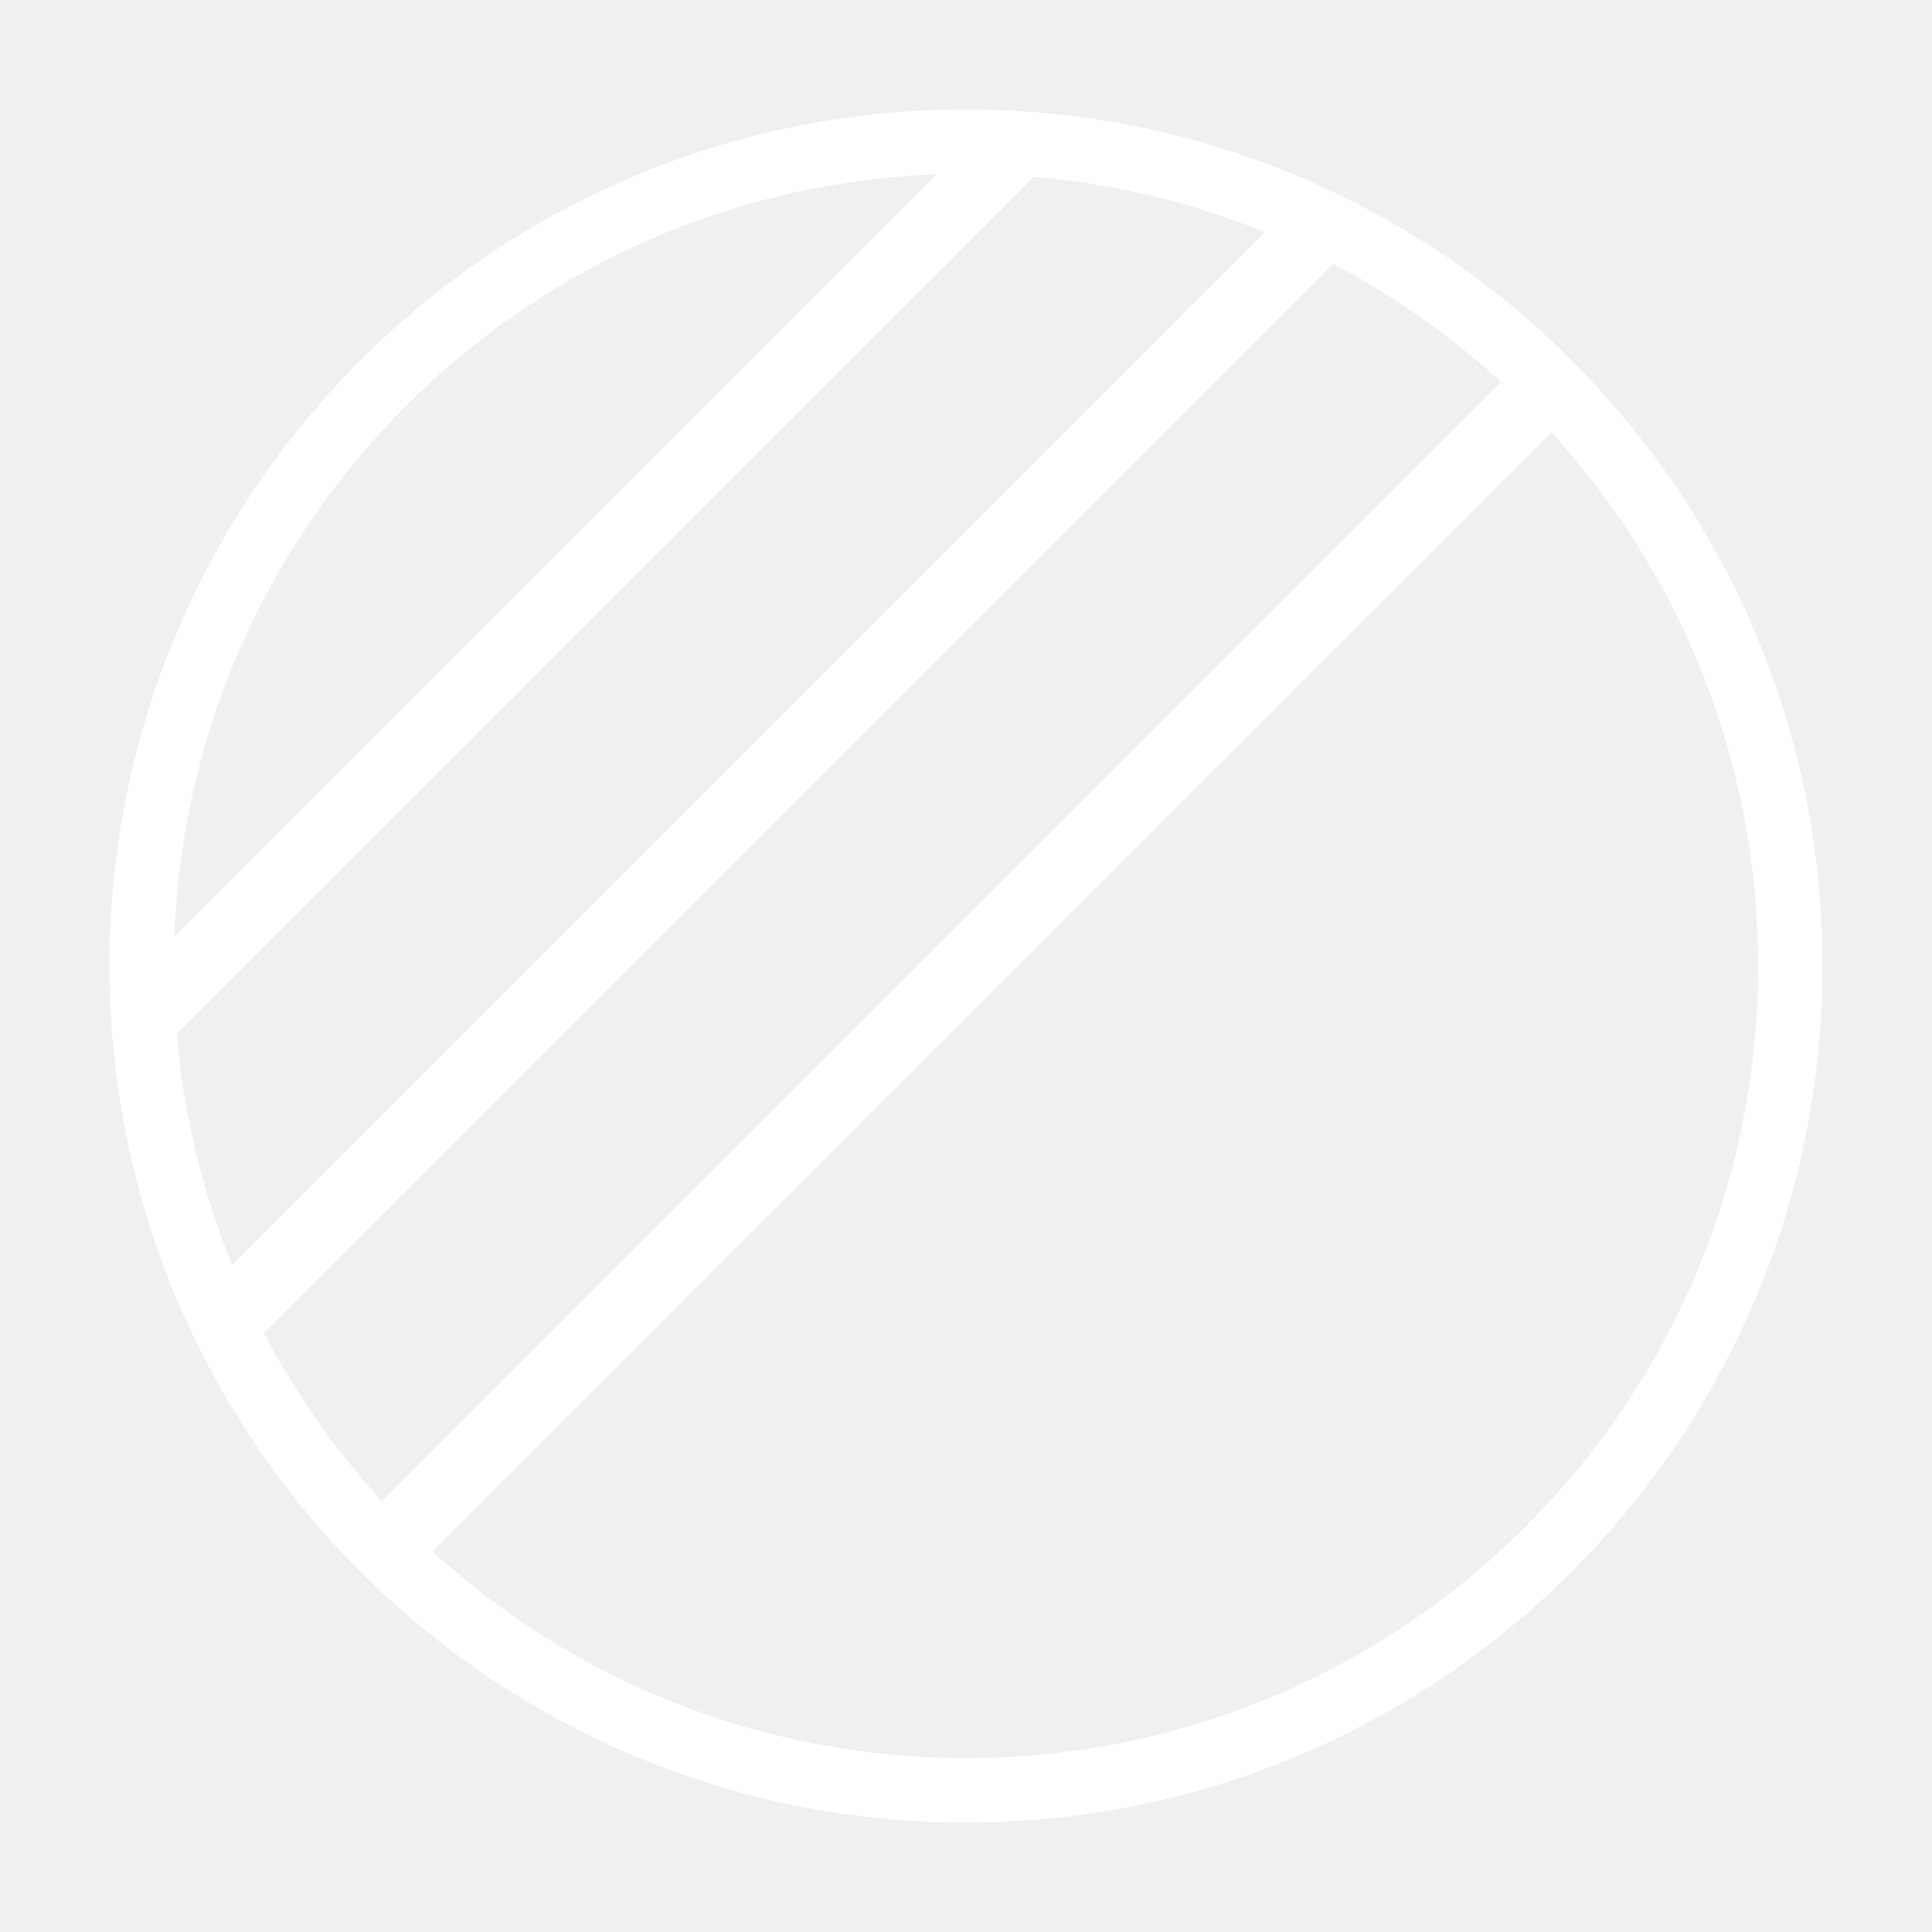
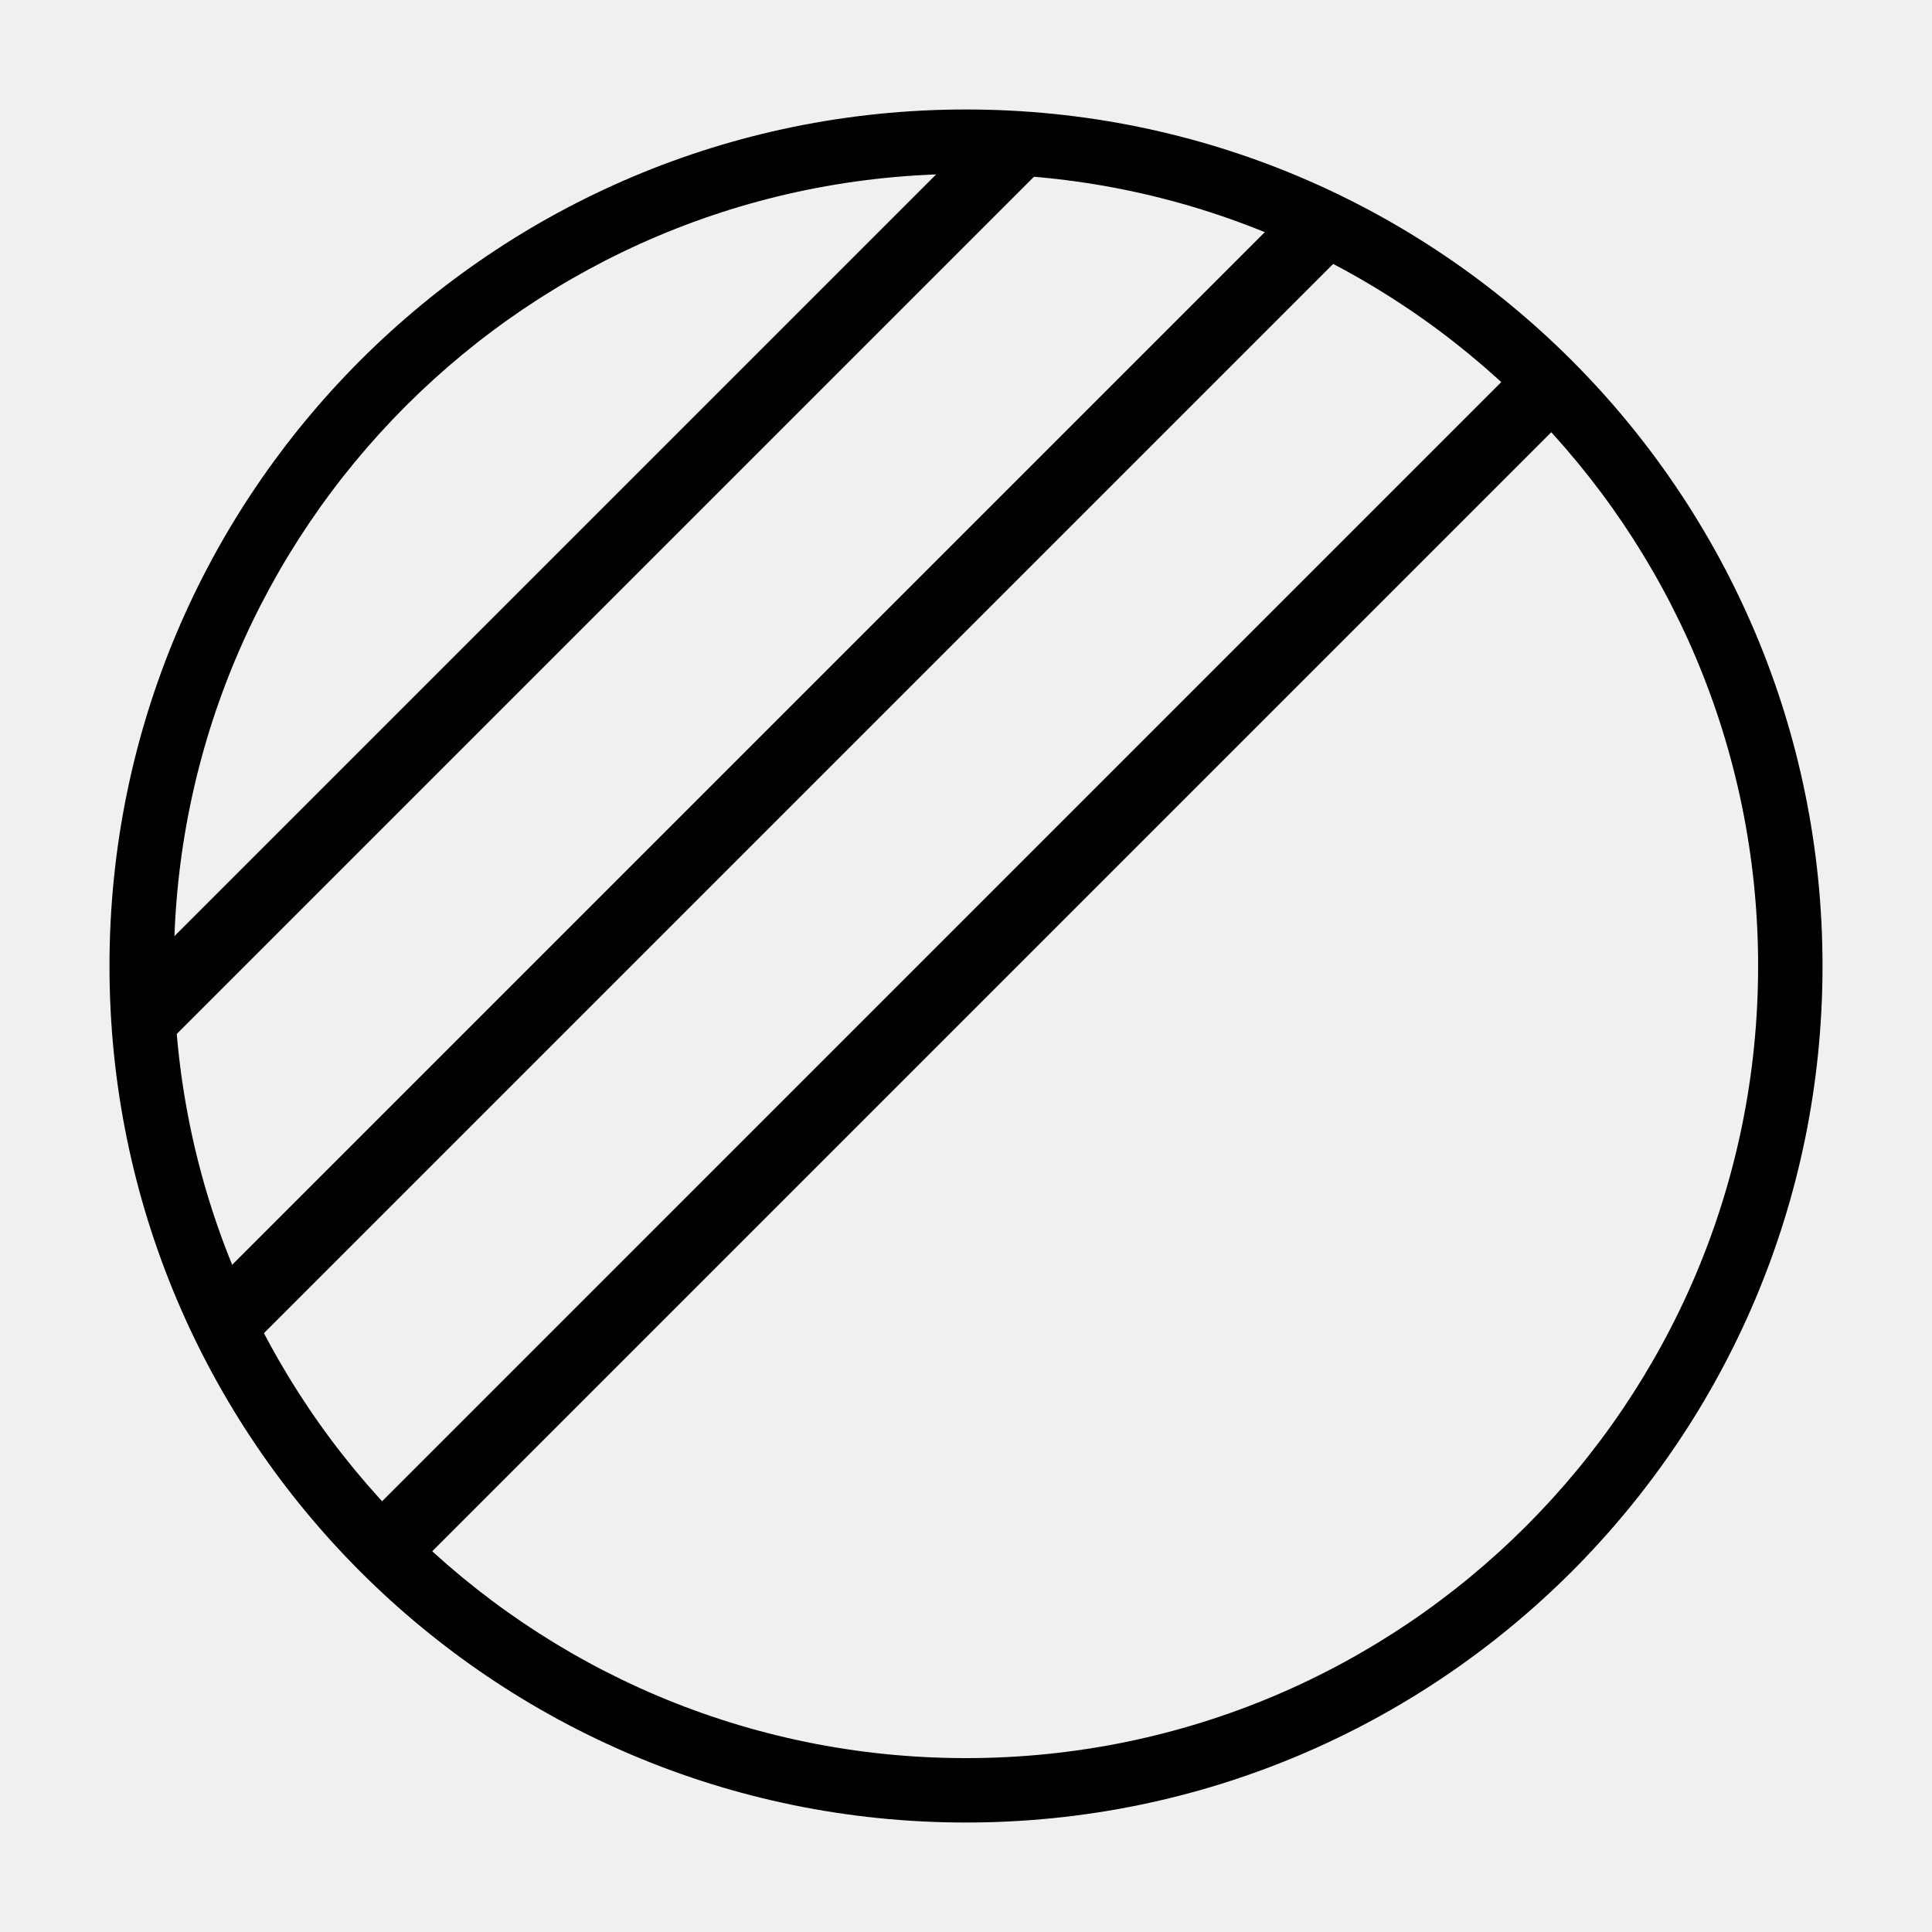
<svg xmlns="http://www.w3.org/2000/svg" width="300" height="300" viewBox="0 0 300 300" fill="none">
-   <path fill-rule="evenodd" clip-rule="evenodd" d="M150 27C82.069 27 27 82.069 27 150C27 217.931 82.069 273 150 273C217.931 273 273 217.931 273 150C273 82.069 217.931 27 150 27ZM17 150C17 76.546 76.546 17 150 17C223.454 17 283 76.546 283 150C283 223.454 223.454 283 150 283C76.546 283 17 223.454 17 150Z" fill="white" />
-   <path fill-rule="evenodd" clip-rule="evenodd" d="M245 63L64.5 243.5L56.722 235.722L237.222 55.221L245 63Z" fill="white" />
-   <path fill-rule="evenodd" clip-rule="evenodd" d="M209.25 38.75L38.25 209.75L30.472 201.972L201.472 30.972L209.25 38.75Z" fill="white" />
-   <path fill-rule="evenodd" clip-rule="evenodd" d="M162.5 25.5L26 162L18.222 154.222L154.722 17.722L162.5 25.5Z" fill="white" />
+   <path fill-rule="evenodd" clip-rule="evenodd" d="M150 27C82.069 27 27 82.069 27 150C27 217.931 82.069 273 150 273C217.931 273 273 217.931 273 150C273 82.069 217.931 27 150 27ZM17 150C17 76.546 76.546 17 150 17C223.454 17 283 76.546 283 150C283 223.454 223.454 283 150 283C76.546 283 17 223.454 17 150Z" fill="black" />
+   <path fill-rule="evenodd" clip-rule="evenodd" d="M245 63L64.5 243.5L56.722 235.722L237.222 55.221L245 63Z" fill="black" />
+   <path fill-rule="evenodd" clip-rule="evenodd" d="M209.25 38.75L38.25 209.75L30.472 201.972L201.472 30.972L209.25 38.75Z" fill="black" />
+   <path fill-rule="evenodd" clip-rule="evenodd" d="M162.5 25.5L26 162L18.222 154.222L154.722 17.722L162.5 25.5Z" fill="black" />
</svg>
